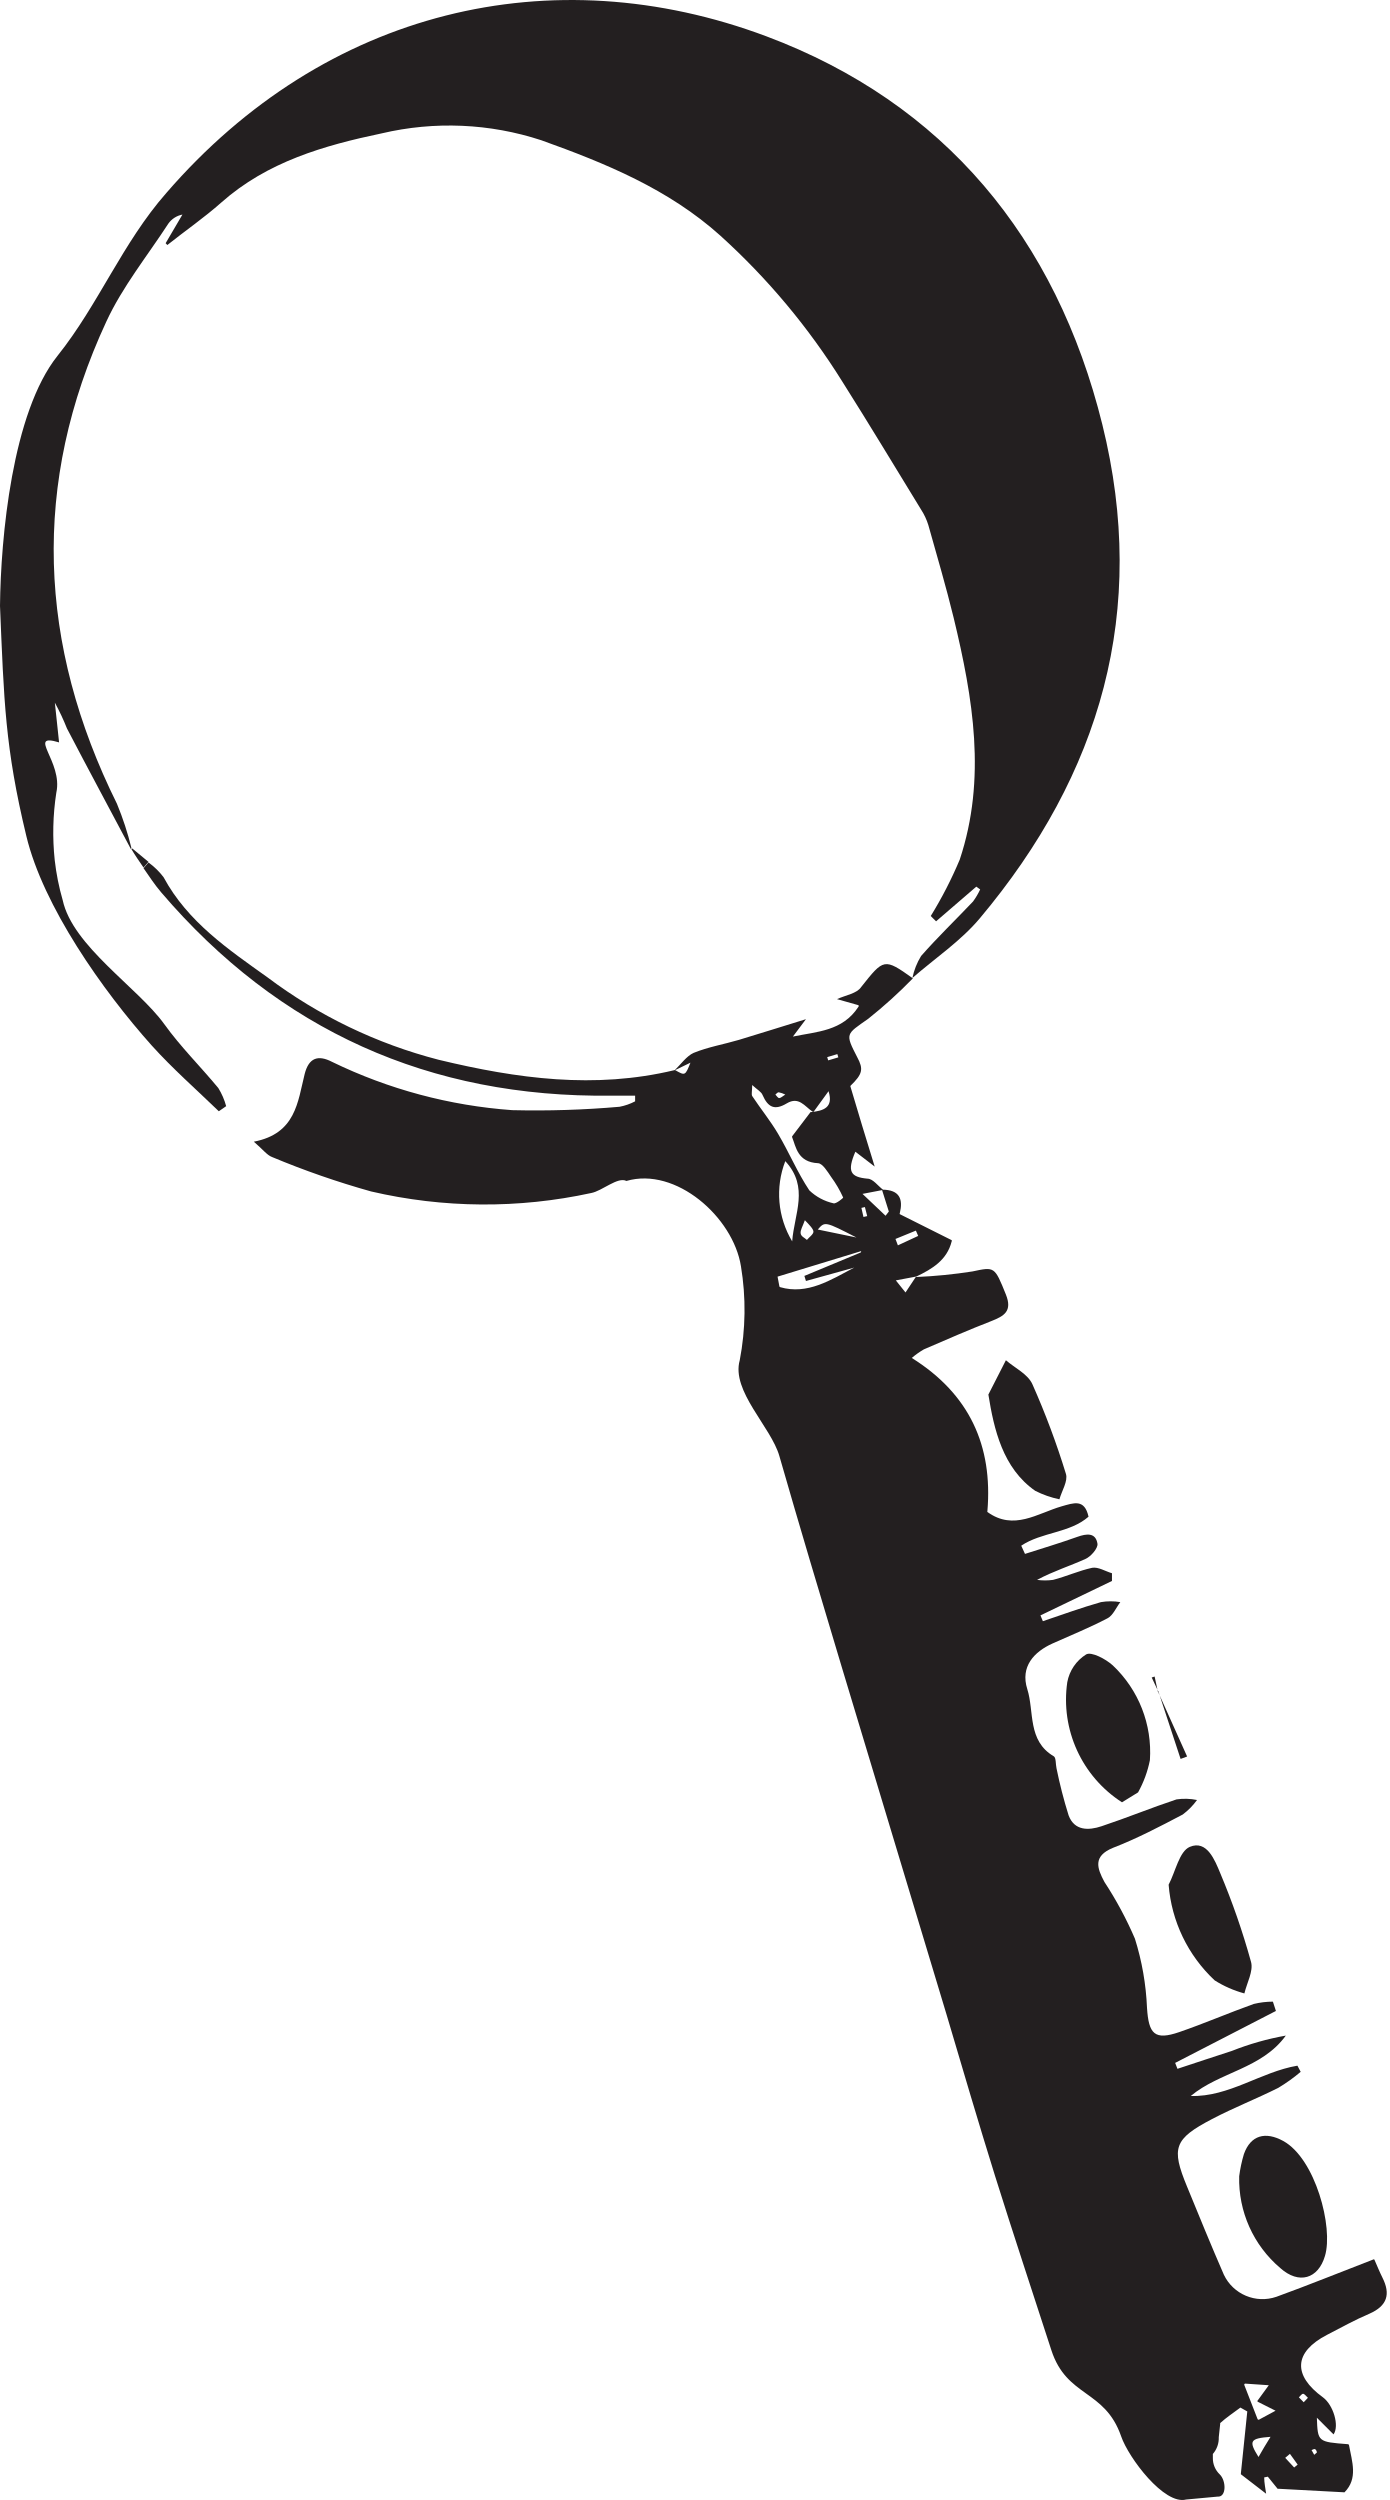
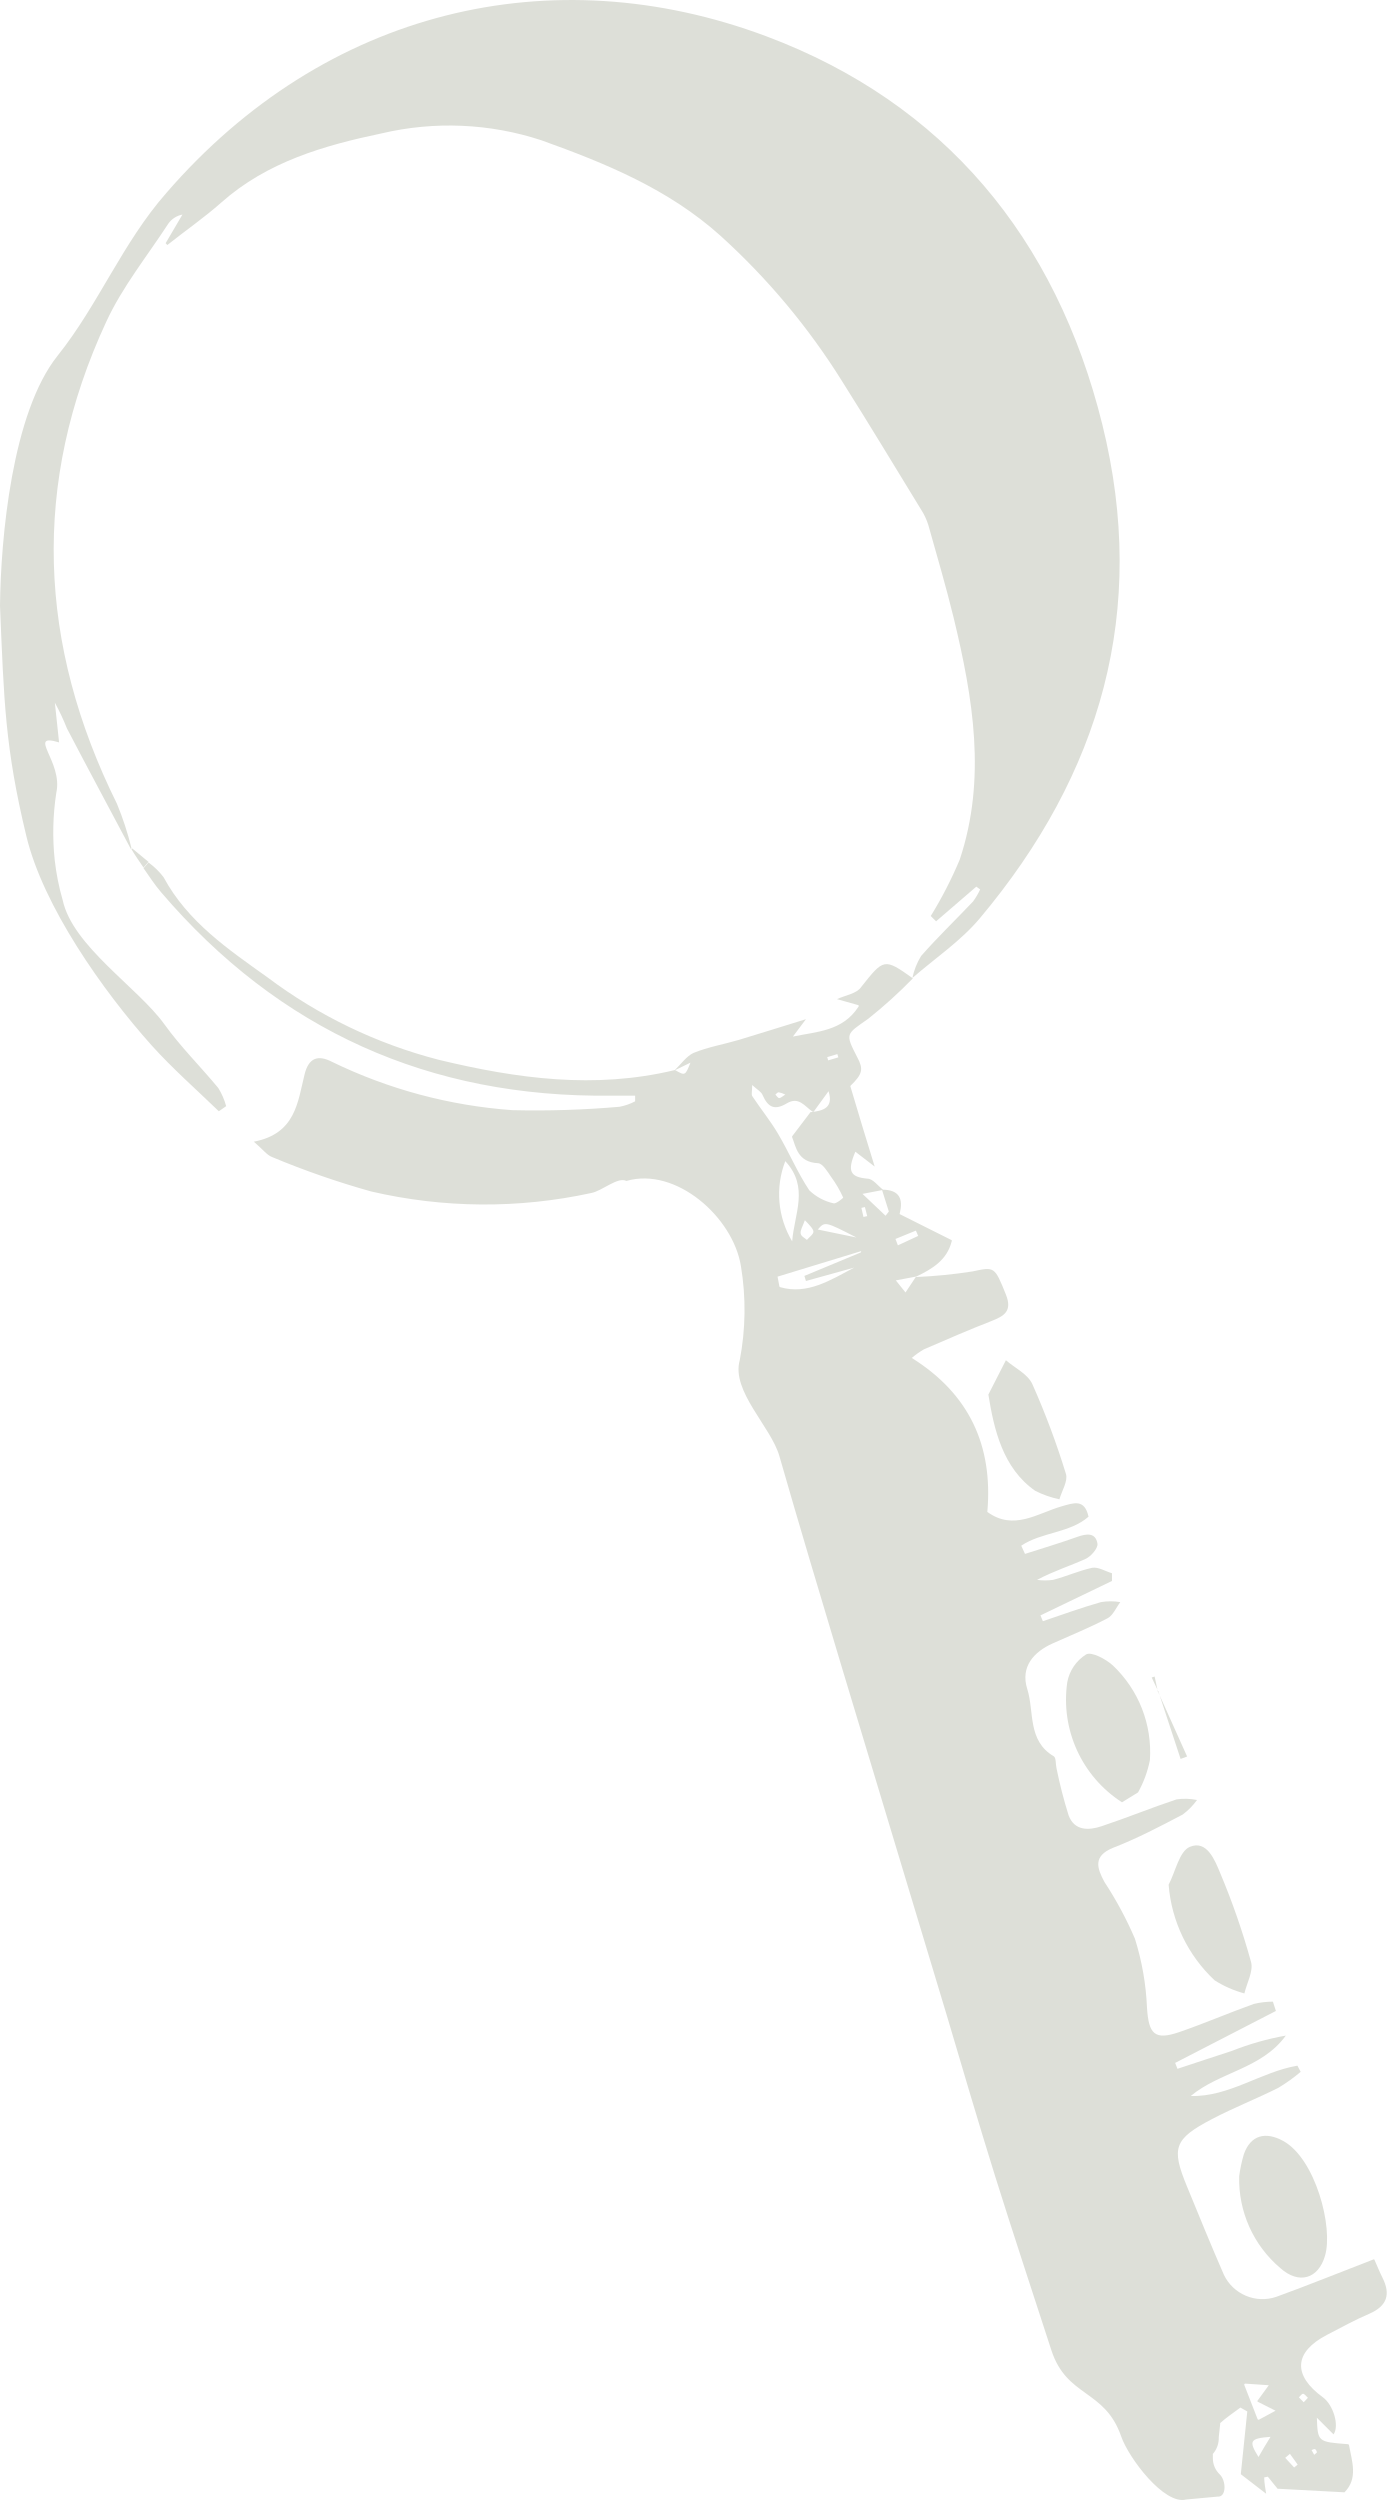
<svg xmlns="http://www.w3.org/2000/svg" viewBox="0 0 115.03 206.93">
  <defs>
-     <style>.cls-1{fill:#231f20;}</style>
+     <style>.cls-1{fill:#dddfd8;}</style>
  </defs>
  <g id="Layer_2" data-name="Layer 2">
    <g id="Layer_1-2" data-name="Layer 1">
      <path class="cls-1" d="M98.18,206.89c-1.81.48-4.77-3.45-5.38-5.23-1.36-3.92-4.5-3.19-5.78-7.14-1.56-4.81-3.15-9.6-4.66-14.42-1.38-4.43-2.69-8.88-4-13.31q-4.35-14.43-8.7-28.85c-1.74-5.8-3.48-11.6-5.15-17.42-.69-2.42-4-5.38-3.28-7.93a22.1,22.1,0,0,0,.1-7.78c-.65-4.08-5.4-8.25-9.48-7.06-.72-.37-2,.83-2.92,1a41.44,41.44,0,0,1-18.21-.13,70.46,70.46,0,0,1-8.2-2.85c-.43-.16-.75-.62-1.51-1.27,3.48-.67,3.63-3.29,4.21-5.61.34-1.33,1.1-1.6,2.26-1a40.78,40.78,0,0,0,14.92,4,80,80,0,0,0,8.88-.28,4.62,4.62,0,0,0,1.29-.45l0-.47c-.65,0-1.3,0-2,0-15,.18-27.46-5.39-37.23-16.83-.54-.63-1-1.34-1.46-2l.41-.47a5.8,5.8,0,0,1,1.25,1.22c2,3.71,5.4,6,8.59,8.28a40.39,40.39,0,0,0,14.18,6.83c6.51,1.57,12.92,2.44,19.51.86a.08.08,0,0,1,.07,0c.82.47.83.46,1.26-.62l-1.32.64c.52-.5,1-1.19,1.58-1.45,1.2-.49,2.51-.71,3.76-1.08,1.78-.53,3.54-1.1,5.54-1.71L65.63,85.8c2-.42,4.1-.44,5.42-2.46a.1.1,0,0,0,0-.14l-1.77-.5c.74-.34,1.64-.46,2-1,1.87-2.36,1.9-2.42,4.28-.72l0,0a39,39,0,0,1-3.7,3.35c-1.85,1.3-1.92,1.2-.91,3.17.54,1,.45,1.4-.55,2.37a.08.08,0,0,0,0,.09c.63,2.12,1.25,4.19,2,6.6l-1.6-1.23c-.7,1.63-.42,2.1,1,2.23.46,0,.87.61,1.31.93l-1.72.33,1.91,1.81.27-.35L73,98.47c1.51,0,1.75.83,1.48,1.94a.07.07,0,0,0,0,.09l4.29,2.15a.1.1,0,0,1,0,.11c-.39,1.54-1.6,2.27-2.92,2.9h0l-1.7.32.8,1,.85-1.28a.1.1,0,0,1,.07,0,41.54,41.54,0,0,0,4.62-.46c1.84-.39,1.83-.42,2.77,1.91.55,1.38-.14,1.78-1.21,2.2-1.88.73-3.73,1.54-5.58,2.34a6.69,6.69,0,0,0-1,.71c4.79,3,6.71,7.28,6.26,12.67a.09.09,0,0,0,0,.08c2.18,1.58,4.14.11,6.15-.47,1-.28,1.89-.64,2.22.86-1.55,1.36-3.89,1.27-5.57,2.4l.31.68c1.44-.46,2.9-.9,4.33-1.41.76-.27,1.52-.38,1.67.57.05.37-.54,1.06-1,1.26-1.28.58-2.64,1-4,1.73a4.9,4.9,0,0,0,1.32,0c1.09-.28,2.14-.76,3.24-1,.51-.09,1.09.29,1.64.45v.64l-5.92,2.85.2.48c1.6-.54,3.19-1.12,4.81-1.58a4.81,4.81,0,0,1,1.6,0c-.35.46-.6,1.1-1.06,1.34-1.47.77-3,1.39-4.54,2.08s-2.69,1.92-2.1,3.78,0,4.27,2.19,5.56c.2.11.15.65.23,1a39,39,0,0,0,1,3.89c.48,1.29,1.66,1.26,2.73.9,2.08-.69,4.12-1.53,6.2-2.22a4.9,4.9,0,0,1,1.7.05,5.61,5.61,0,0,1-1.18,1.2c-1.9,1-3.81,2-5.78,2.76-1.67.69-1.32,1.68-.7,2.83a30.38,30.38,0,0,1,2.52,4.69,22.18,22.18,0,0,1,1,5.73c.14,2.17.63,2.7,2.67,2s4.1-1.59,6.17-2.33a6.77,6.77,0,0,1,1.58-.19l.25.77-8.34,4.3.19.49c1.5-.49,3-1,4.5-1.48a23,23,0,0,1,4.47-1.27c-2,2.76-5.48,3-7.87,5,3.17.09,5.81-2,8.83-2.51l.27.51a14,14,0,0,1-1.86,1.33c-1.8.9-3.69,1.64-5.48,2.58-3.15,1.65-3.39,2.38-2.07,5.58,1,2.44,2,4.89,3.05,7.3a3.54,3.54,0,0,0,4.35,1.83c2.62-.95,5.2-2,8-3.08a.08.08,0,0,1,.11,0c.22.5.42,1,.66,1.48.7,1.38.41,2.35-1.07,3-1.2.51-2.35,1.15-3.51,1.75-2.74,1.42-2.86,3.34-.34,5.17.86.63,1.38,2.36.88,3.07L109,200.12c.07,2,.07,2,2.57,2.19a.09.09,0,0,1,.09.08c.25,1.37.76,2.76-.37,3.9a.08.08,0,0,1-.07,0l-5.41-.29a.07.07,0,0,1-.06,0l-.81-1-.3.06c0,.45.1.9.16,1.35l0,0-2.09-1.61s0,0,0-.07c.17-1.69.35-3.41.53-5.13l-.57-.32c-.56.42-1.15.81-1.67,1.28a.05.05,0,0,0,0,.05l-.12,1.12a2,2,0,0,1-.49,1.39v.33a1.84,1.84,0,0,0,.57,1.36l0,0c.54.52.57,1.9-.18,1.84ZM67.36,92a.09.09,0,0,1-.12,0c-.64-.43-1.12-1.27-2.12-.67s-1.55.33-2-.69c-.1-.27-.45-.45-.86-.83,0,.49-.08.76,0,.91.7,1.06,1.51,2.05,2.15,3.14.91,1.54,1.6,3.2,2.58,4.67a4.21,4.21,0,0,0,2,1.07c.2.07.82-.44.8-.48a9.54,9.54,0,0,0-1-1.71c-.3-.44-.7-1.11-1.08-1.13-1.7-.08-1.83-1.37-2.14-2.14a.1.1,0,0,1,0-.09l1.52-2s0,0,.06,0c1-.11,1.86-.36,1.43-1.73Zm-3,13.67.15.8a.09.09,0,0,0,.06.07c2.27.66,4.19-.6,6.14-1.62l-4,1.11-.13-.42,4.64-1.93a.09.09,0,0,0,.05-.12h0ZM65,96.11a7.58,7.58,0,0,0,.57,6.64C65.74,100.46,67,98.28,65,96.11Zm38,101.32,1.09,2.8a.09.09,0,0,0,.12.05l1.37-.74-1.47-.74a.07.07,0,0,1,0-.12l.91-1.25-1.91-.13A.09.09,0,0,0,103,197.43Zm-32.11-95c-2.61-1.34-2.61-1.34-3.2-.66Zm34.28,99.27c-1.73.13-1.83.34-1,1.67C104.48,202.82,104.77,202.34,105.19,201.66ZM66.62,101c-.18.51-.38.81-.35,1.08s.33.37.52.55c.19-.23.55-.47.54-.69S67,101.39,66.62,101Zm7.5,1.55.2.53L76,102.3l-.19-.44Zm33,101.69.29-.24-.64-.89-.39.33ZM65,90.6a2.09,2.09,0,0,0-.55-.19c-.09,0-.18.12-.27.19.1.1.2.28.31.29S64.77,90.75,65,90.6Zm43.26,107.87c-.16-.14-.28-.33-.4-.33s-.23.19-.35.29l.4.41ZM68.47,87.5l.08.27.84-.25-.08-.27Zm3,13.23.31-.07-.19-.75-.29.07ZM109,203c0-.1-.07-.24-.15-.28s-.19.05-.29.08l.22.39Z" />
      <path class="cls-1" d="M10.84,70.29c-1.77-3.34-3.56-6.66-5.3-10a19.26,19.26,0,0,0-1-2.13c.11,1.06.23,2.11.35,3.29-2.73-.82.35,1.59-.23,4.17a21.64,21.64,0,0,0-.13,5.58,20,20,0,0,0,.66,3.31c.82,3.8,6.22,7.23,8.4,10.25,1.34,1.87,3,3.51,4.48,5.3a5.63,5.63,0,0,1,.65,1.5l-.61.42c-1.86-1.8-3.82-3.52-5.55-5.44C8.5,82,3.57,75,2.18,69.2.41,61.86.33,58,0,50.15c.06-5.63,1-16,4.77-20.71,3.4-4.26,5.36-9.33,9-13.47C26.94.75,45.71-3.63,63.42,3c14.73,5.52,24,16.7,27.82,32.13S91.11,64.08,81.11,76c-1.58,1.89-3.71,3.31-5.59,4.95l0,0a5.68,5.68,0,0,1,.72-1.82c1.37-1.56,2.87-3,4.3-4.51a5.84,5.84,0,0,0,.59-1l-.32-.23-3.33,2.87-.44-.44a33.79,33.79,0,0,0,2.4-4.67c2.23-6.7,1.1-13.36-.5-20-.63-2.58-1.38-5.13-2.1-7.69a5.15,5.15,0,0,0-.6-1.28c-2.16-3.53-4.3-7.08-6.51-10.58a56.8,56.8,0,0,0-10.1-12.09c-4.29-3.86-9.52-6-14.82-7.9a24.45,24.45,0,0,0-13.22-.57c-4.77,1-9.47,2.35-13.27,5.72-1.42,1.26-3,2.35-4.47,3.52l-.14-.15,1.39-2.37a1.86,1.86,0,0,0-1.16.74c-1.75,2.69-3.81,5.24-5.14,8.12-6.22,13.4-5.65,26.73.88,39.91a25.4,25.4,0,0,1,1.2,3.67Z" />
      <path class="cls-1" d="M102.57,180.13a11.51,11.51,0,0,1,.39-1.83c.56-1.58,1.79-1.89,3.25-1.09,2.67,1.46,4.17,7.16,3.46,9.52-.56,1.9-2.16,2.38-3.7,1A9.63,9.63,0,0,1,102.57,180.13Z" />
      <path class="cls-1" d="M94.2,148.36l-1.33.82a10.1,10.1,0,0,1-4.53-9.94,3.45,3.45,0,0,1,1.56-2.3c.44-.25,1.63.38,2.21.91a9.87,9.87,0,0,1,3.07,7.84A9.13,9.13,0,0,1,94.2,148.36Z" />
      <path class="cls-1" d="M96.73,156c.57-1.08.88-2.76,1.75-3.13,1.42-.6,2.08,1.11,2.52,2.17a60.27,60.27,0,0,1,2.55,7.35c.21.76-.34,1.73-.55,2.61a9,9,0,0,1-2.46-1.08A12.13,12.13,0,0,1,96.73,156Z" />
      <path class="cls-1" d="M81.81,115.43l1.45-2.84c.75.65,1.83,1.15,2.2,2A65.25,65.25,0,0,1,88.23,122c.18.59-.34,1.39-.54,2.1a8,8,0,0,1-2-.7C83,121.53,82.27,118.3,81.81,115.43Z" />
      <path class="cls-1" d="M95.84,140c.81,1.8,1.62,3.59,2.42,5.39l-.54.2c-.62-1.87-1.23-3.75-1.85-5.62Z" />
      <path class="cls-1" d="M12.29,71.34l-.41.47c-.35-.51-.69-1-1-1.52l.07-.06Z" />
      <path class="cls-1" d="M95.87,140l-.54-1.15.24-.08.27,1.26Z" />
    </g>
  </g>
</svg>
